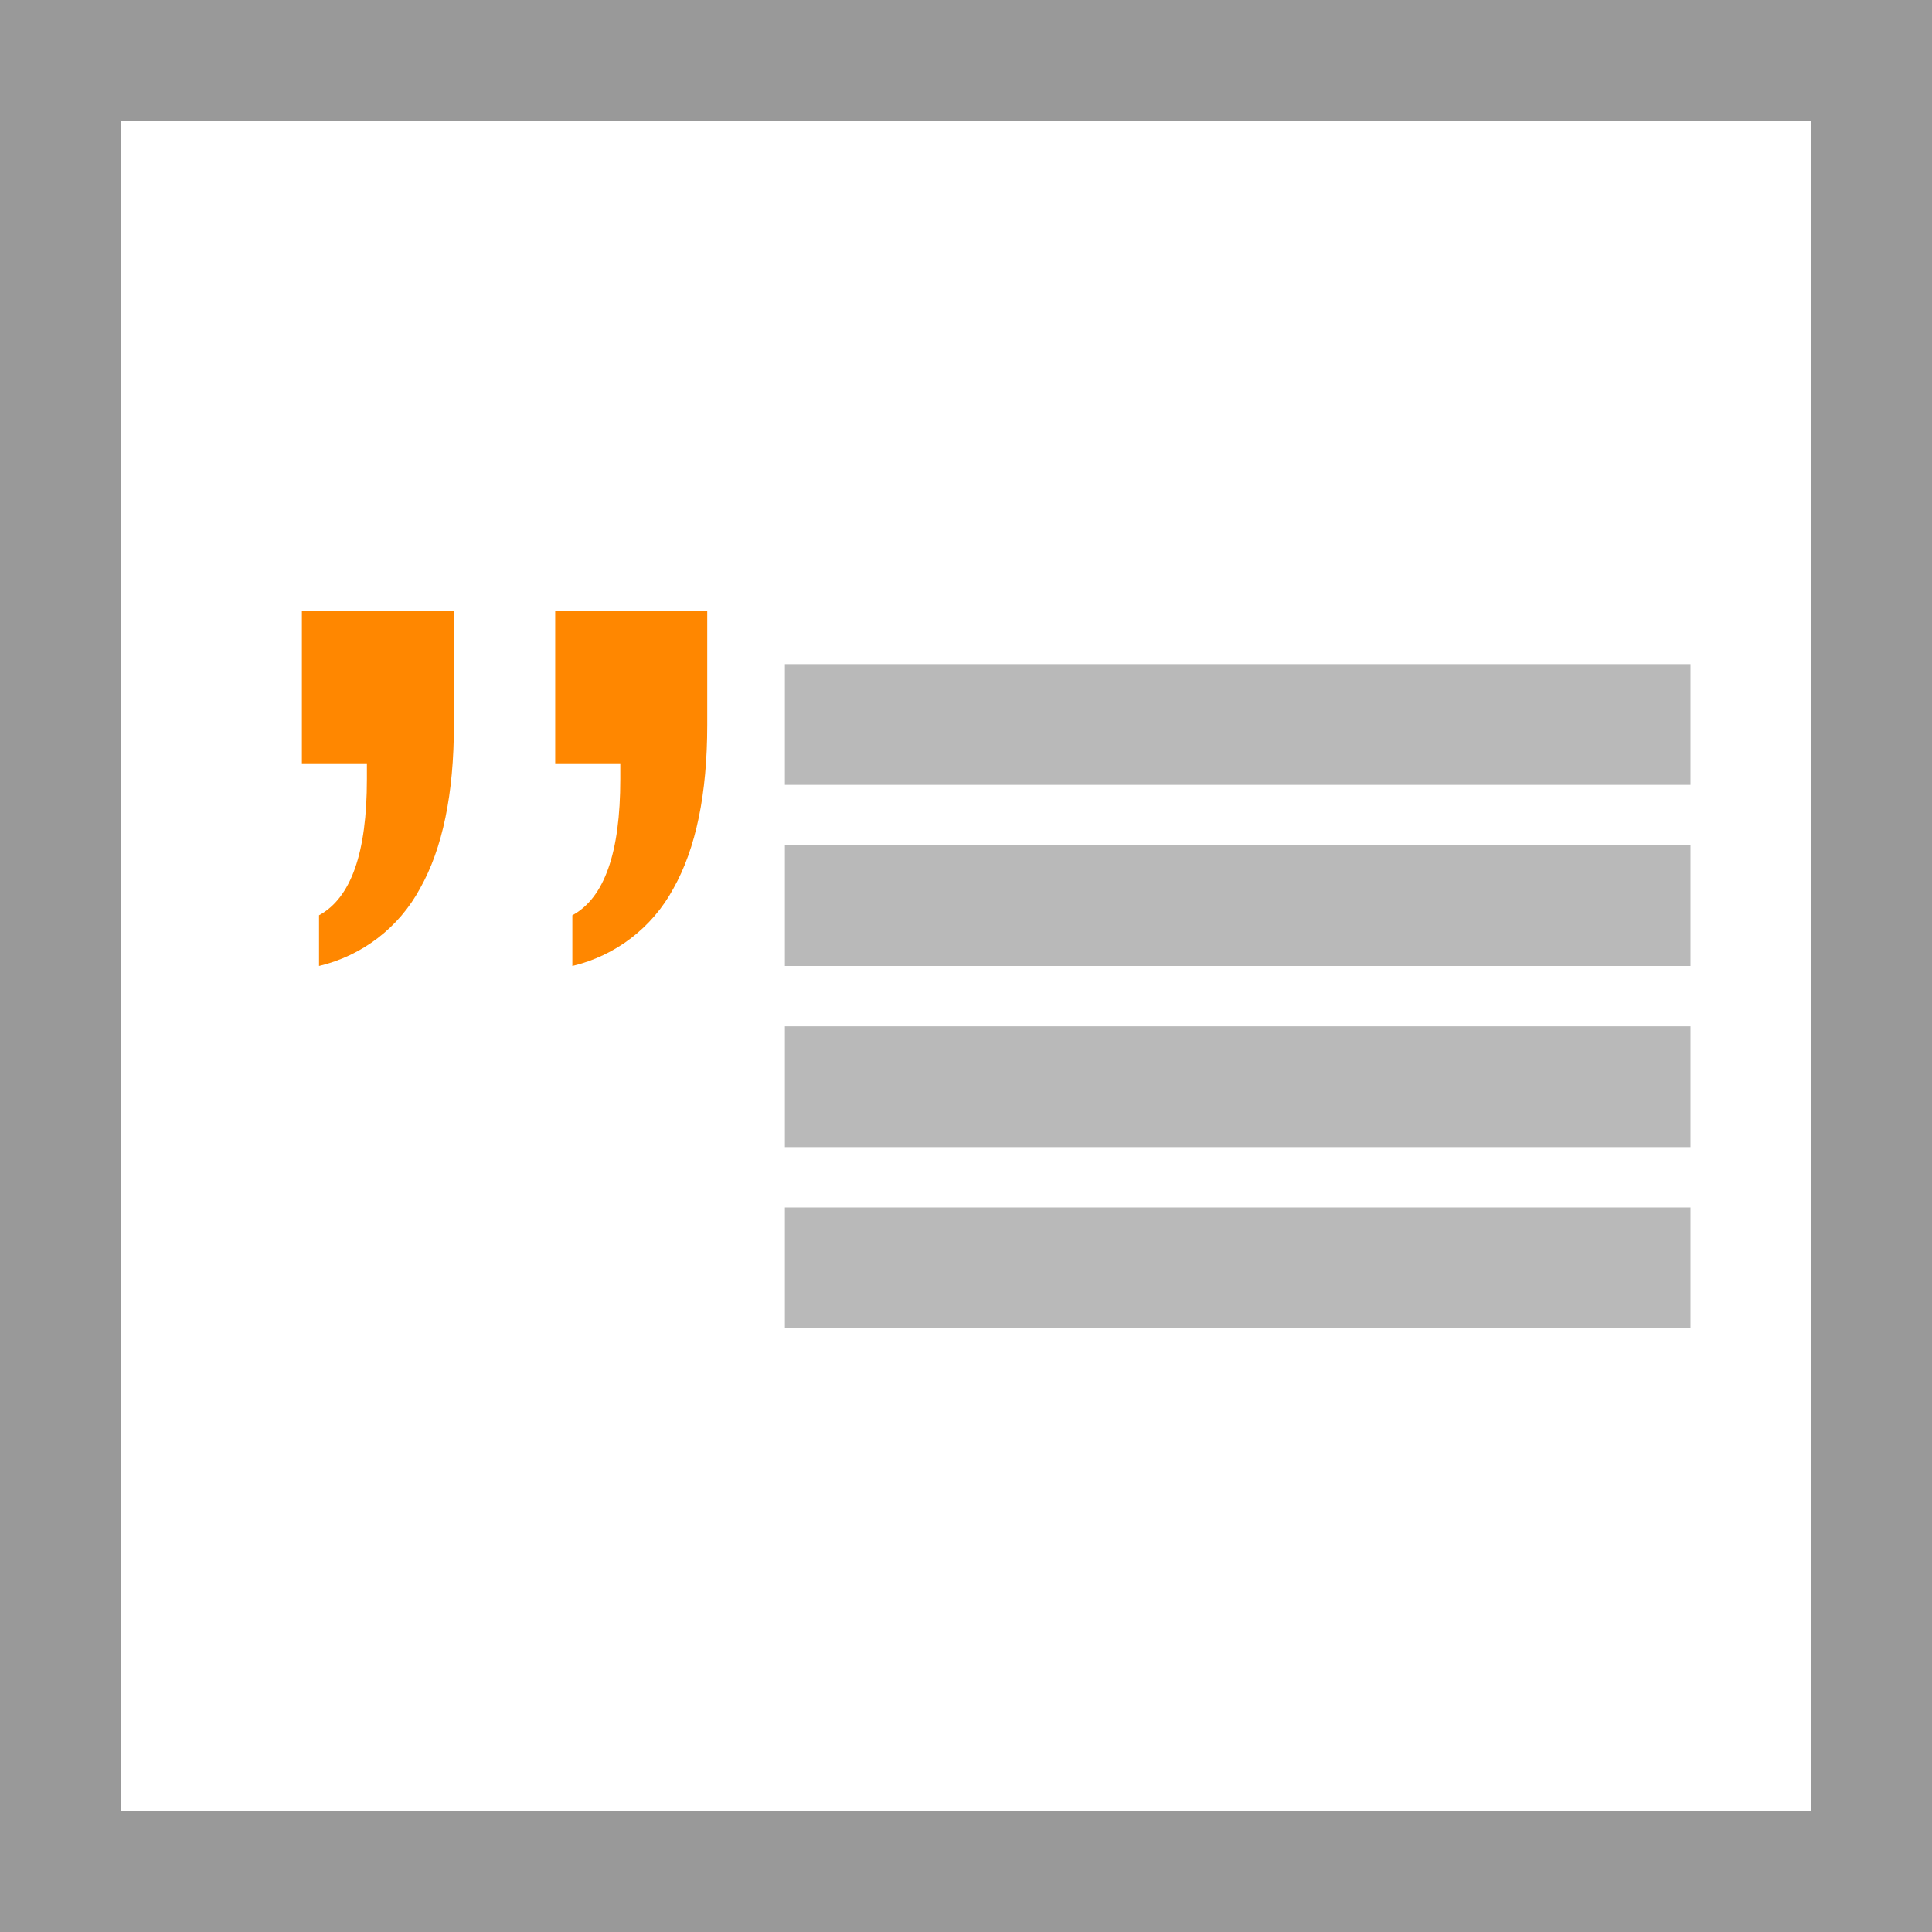
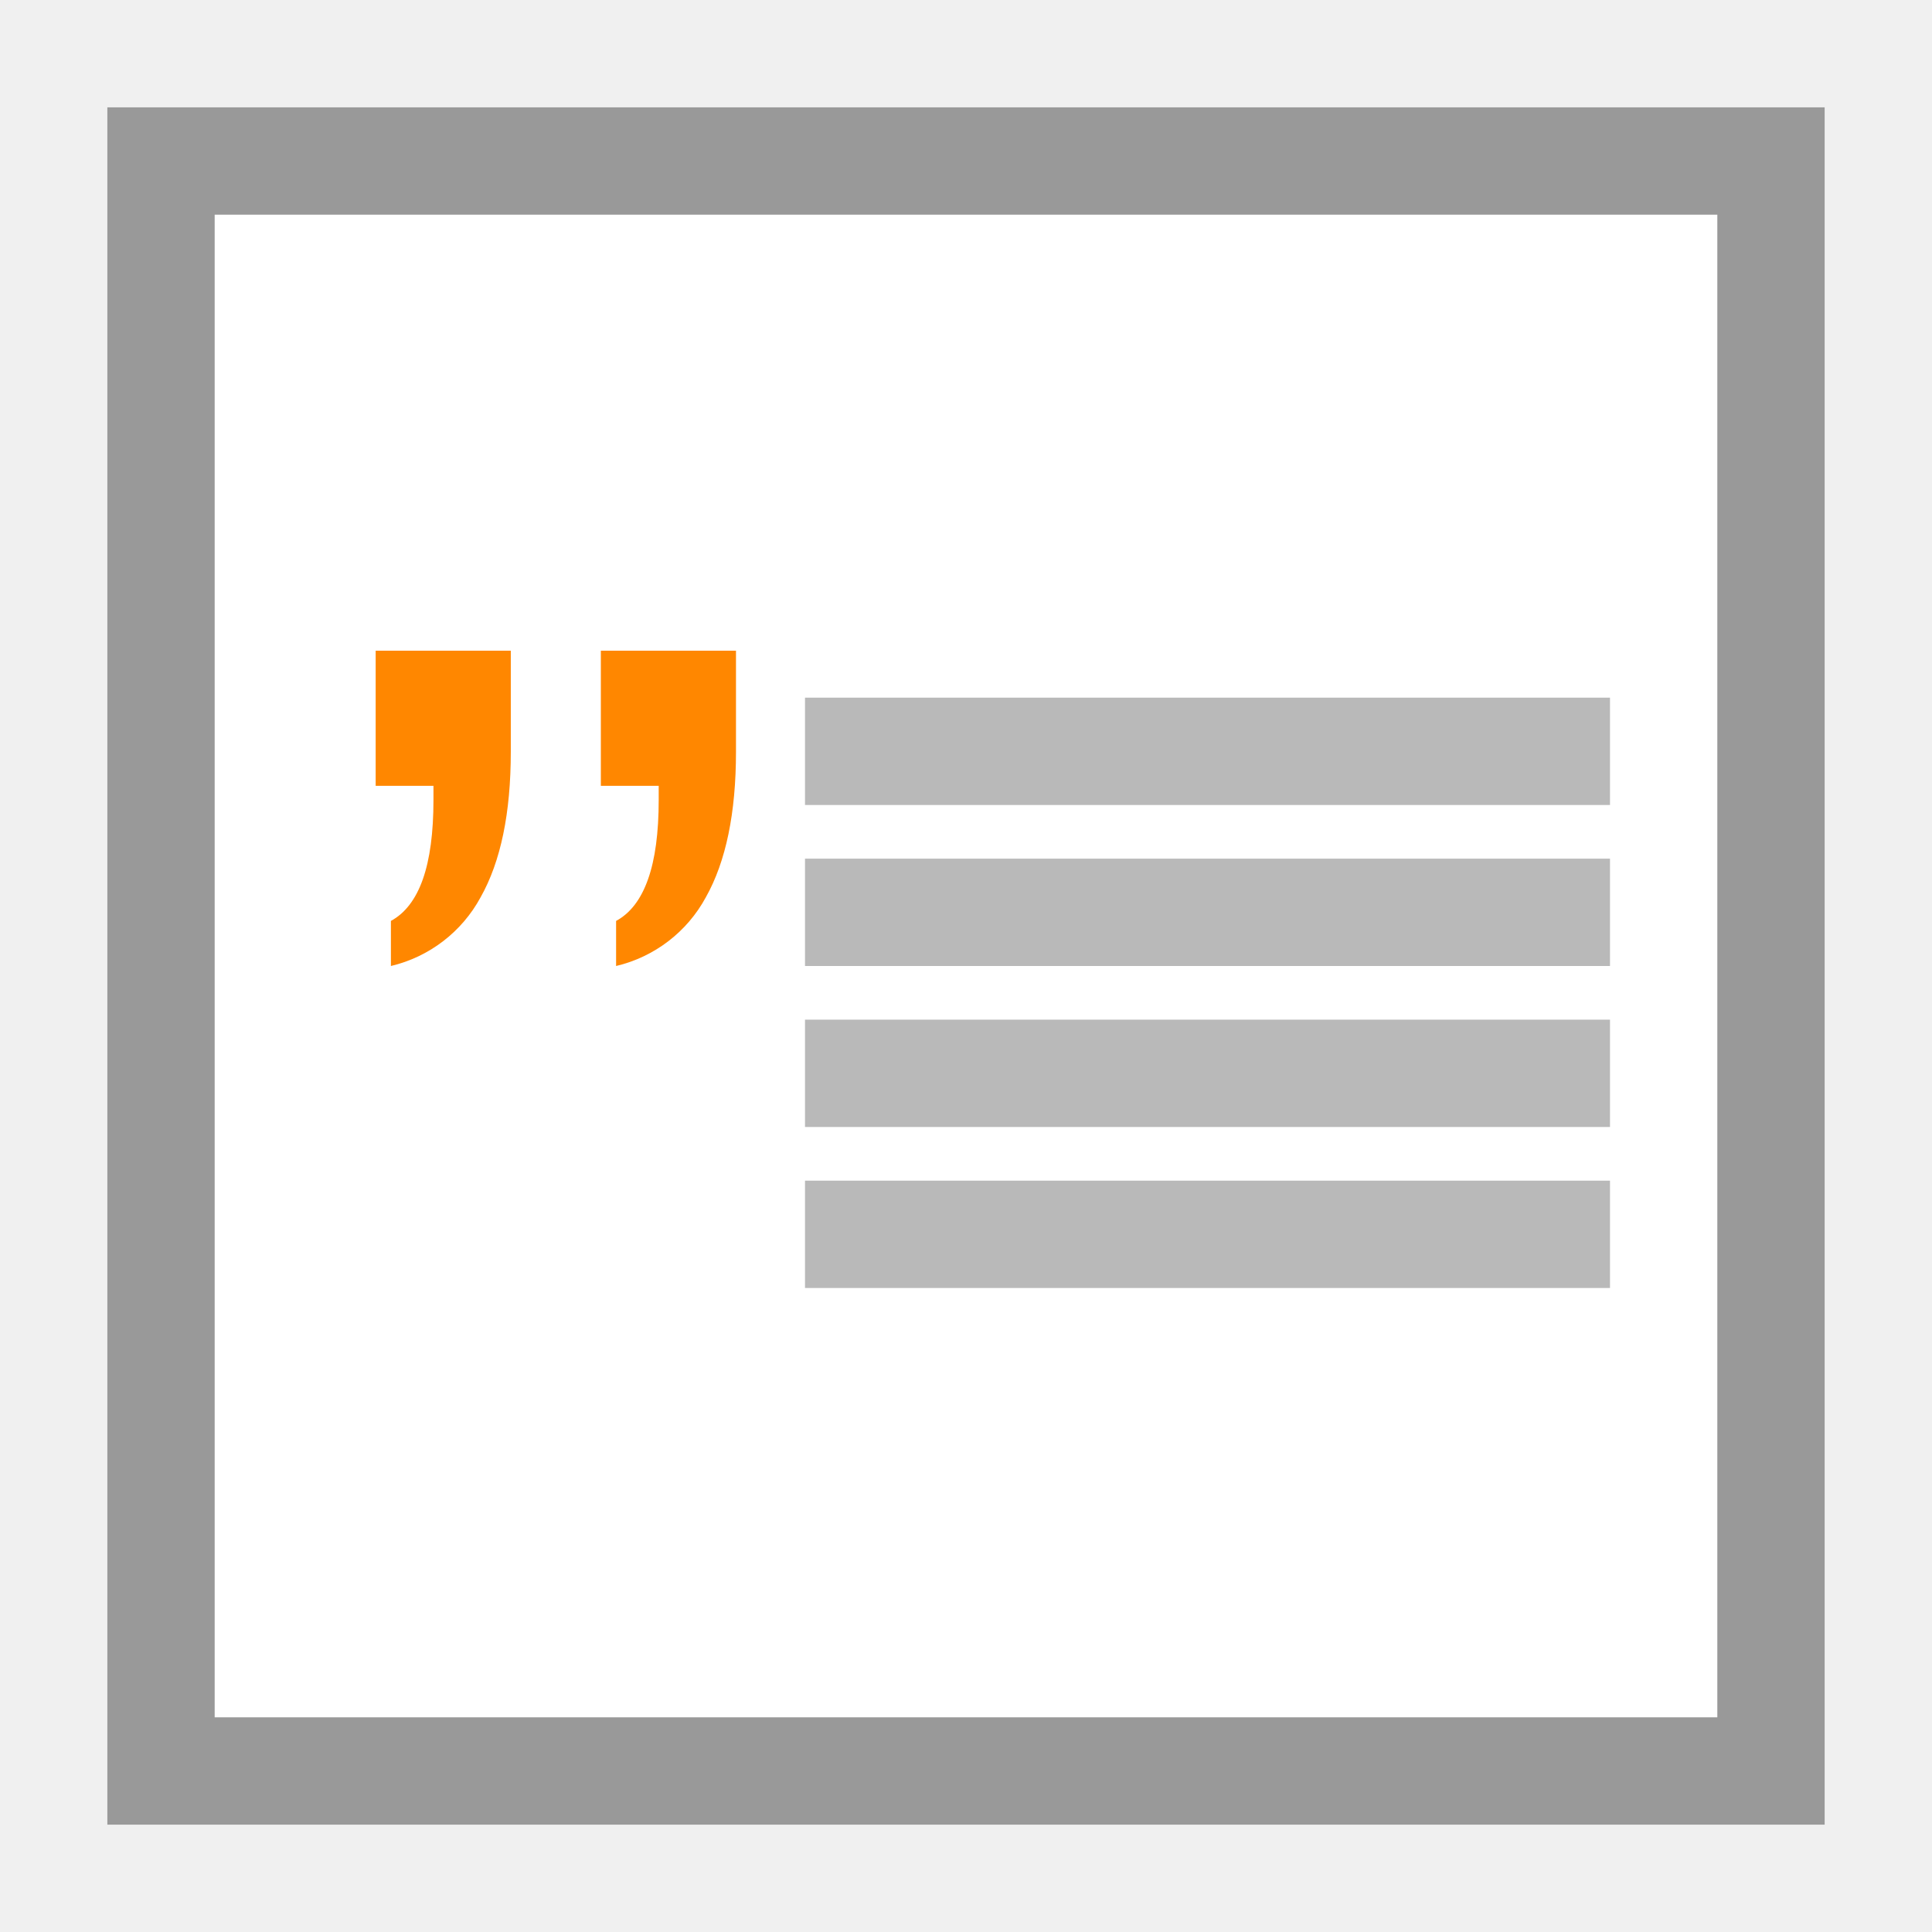
- <svg xmlns="http://www.w3.org/2000/svg" width="32" height="32" viewBox="0 0 32 32">
-   <path fill="#fff" d="M0 0h32v32H0z" />
-   <path fill="#999" d="M0 0v32h32V0H0zm2 2h28v28H2V2z" />
-   <path fill="#ff8700" d="M7.518 10.125v1.883c0 1.141-.187 2.045-.562 2.71A2.575 2.575 0 0 1 5.284 16v-.84c.264-.143.463-.402.595-.776.132-.374.198-.868.198-1.48v-.261H5v-2.518h2.518zm4.196 0v1.883c0 1.141-.187 2.045-.561 2.71A2.575 2.575 0 0 1 9.48 16v-.84c.265-.143.463-.402.595-.776.133-.374.199-.868.199-1.48v-.261H9.196v-2.518h2.518z" />
-   <path fill="#b9b9b9" d="M28 20v2H13v-2h15zm0-3v2H13v-2h15zm0-3v2H13v-2h15zm0-3v2H13v-2h15z" />
+ <svg xmlns="http://www.w3.org/2000/svg" width="36" height="36" viewBox="0 0 36 36">
+   <g fill="none" fill-rule="nonzero">
+     <path fill="#FFF" d="M2 2h32v32H2z" />
+     <path fill="#999" d="M2 2v32h32V2H2zm2 2h28v28H4V4z" />
+     <path fill="#FF8700" d="M9.518 12.125v1.883c0 1.141-.187 2.045-.562 2.71A2.575 2.575 0 017.284 18v-.84c.264-.143.463-.402.595-.776.132-.374.198-.868.198-1.48v-.261H7v-2.518h2.518zm4.196 0v1.883c0 1.141-.187 2.045-.561 2.71A2.575 2.575 0 0111.48 18v-.84c.265-.143.463-.402.595-.776.133-.374.199-.868.199-1.48v-.261h-1.078v-2.518h2.518z" />
+     <path fill="#B9B9B9" d="M30 22v2H15v-2h15zm0-3v2H15v-2h15zm0-3v2H15v-2h15zm0-3v2H15v-2h15z" />
+   </g>
</svg>
